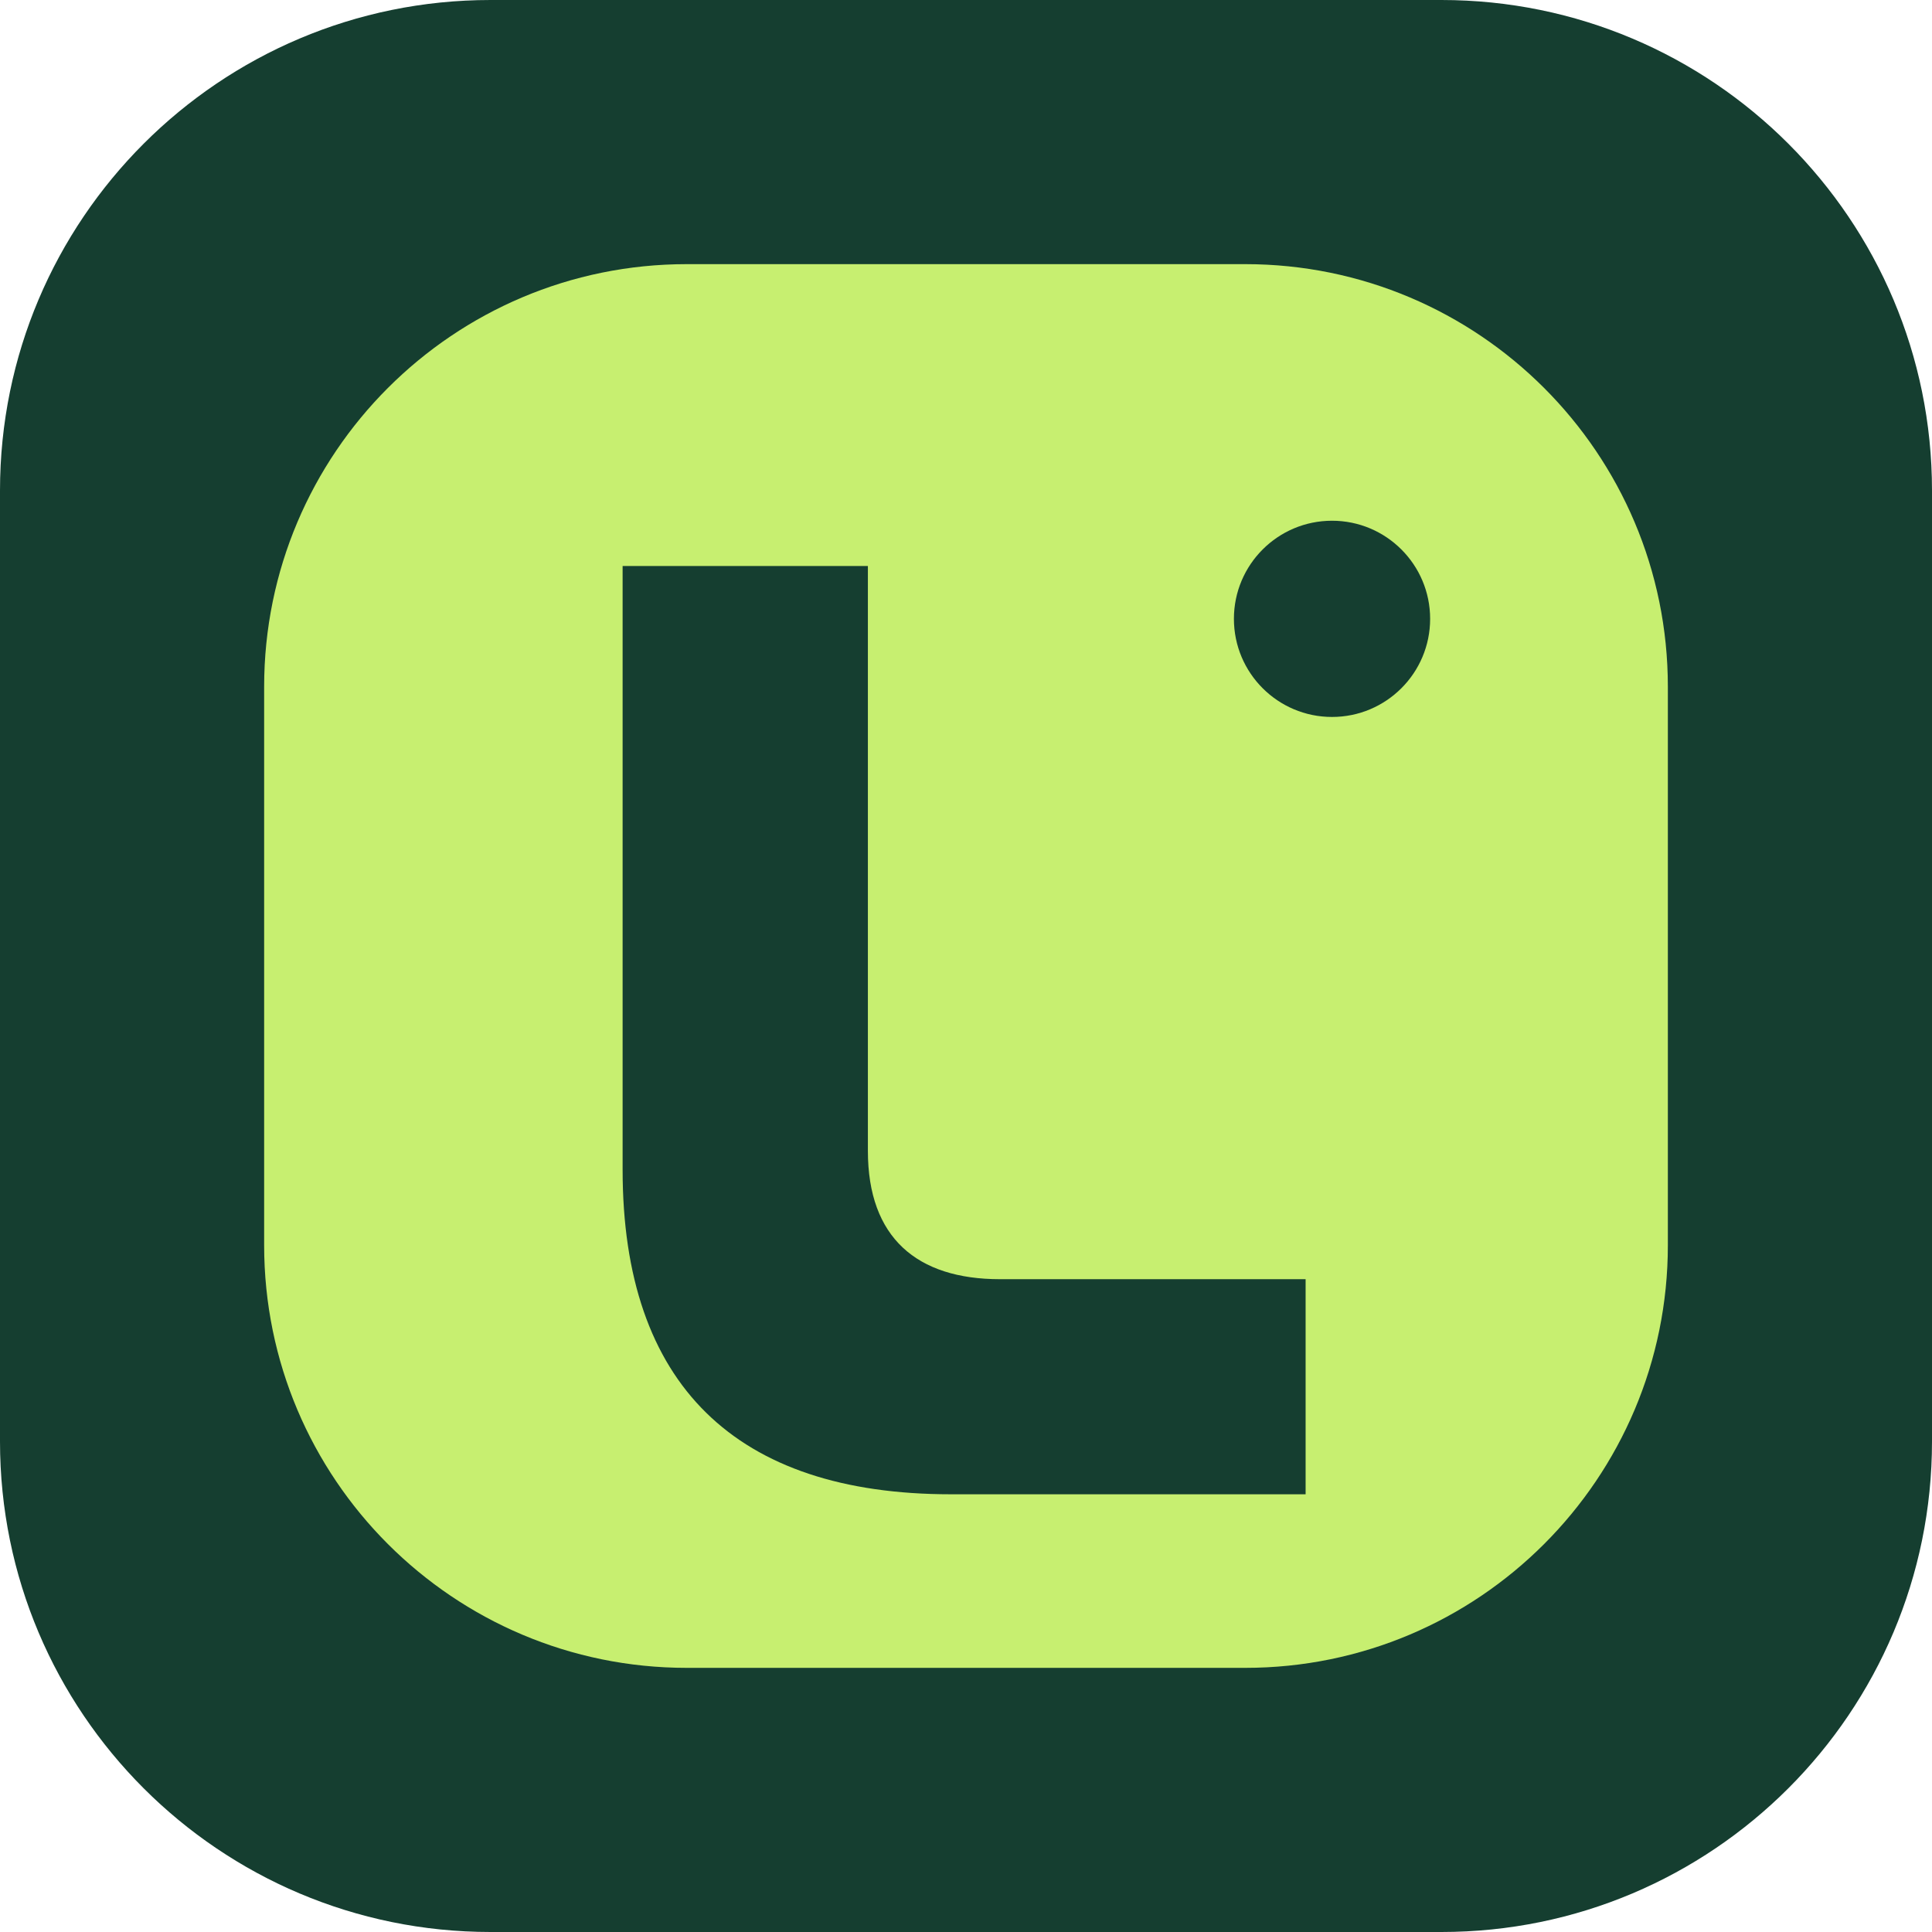
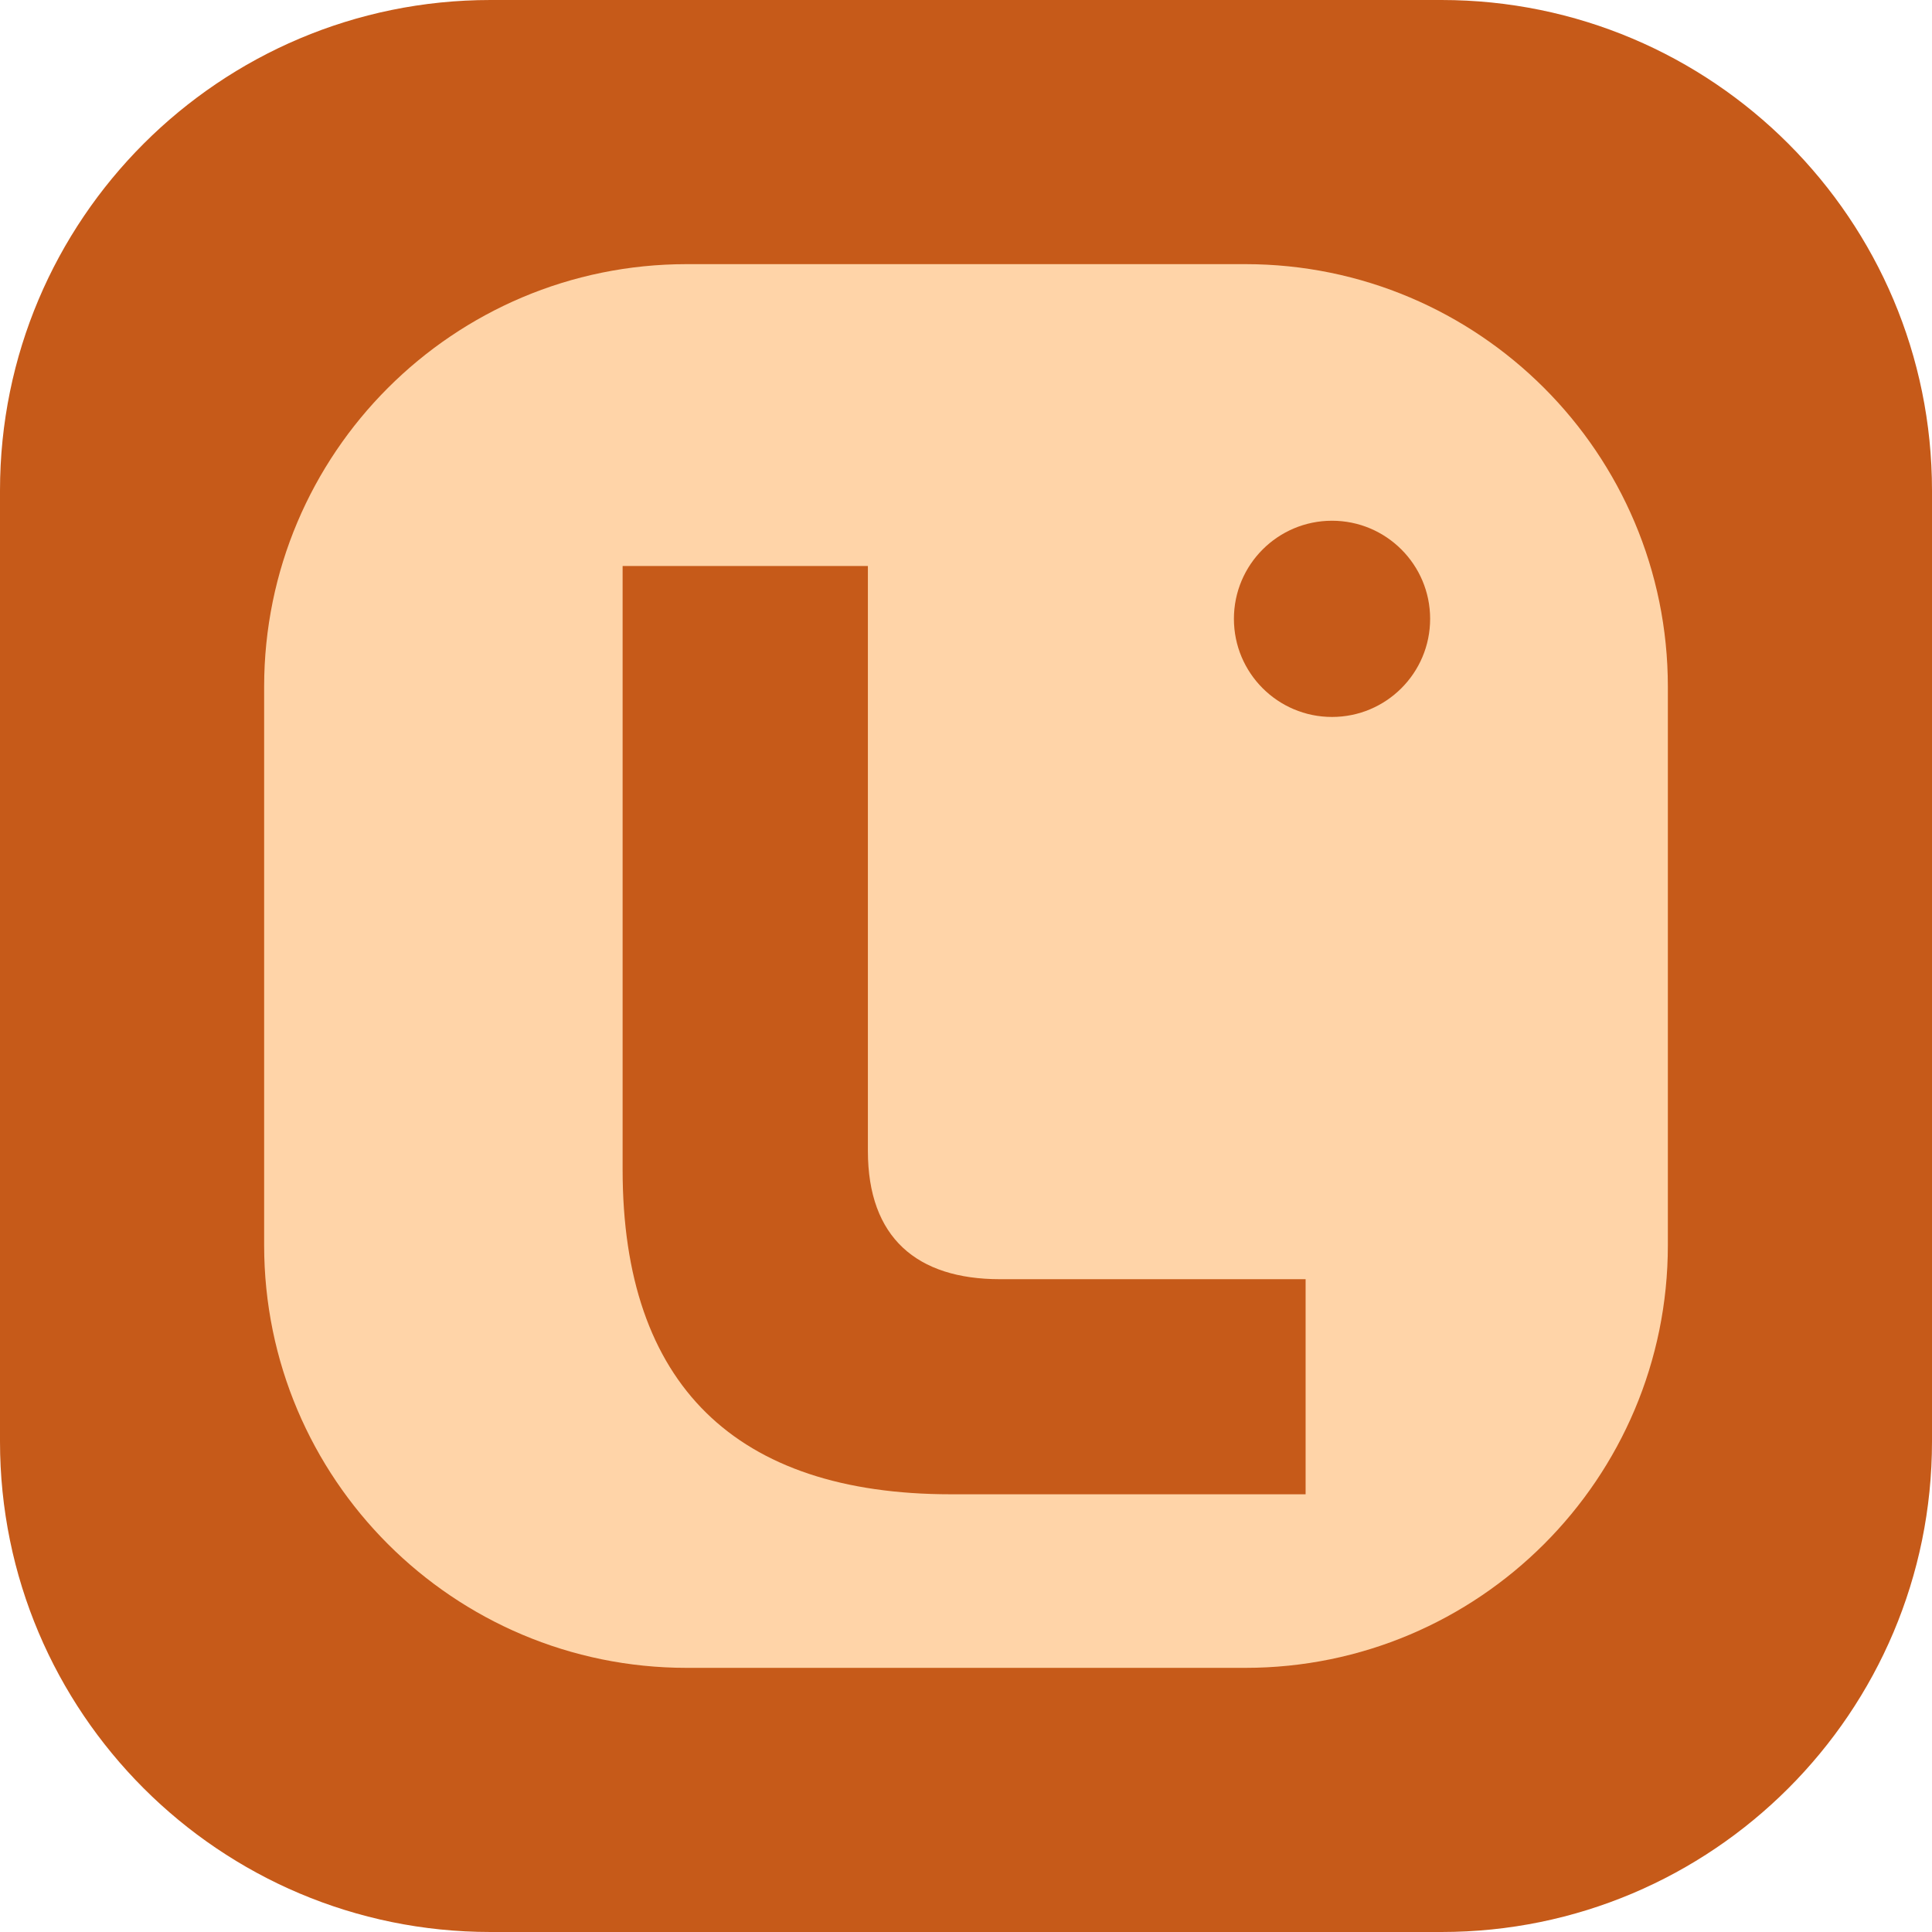
<svg xmlns="http://www.w3.org/2000/svg" viewBox="0 0 512 512">
-   <rect width="512" height="512" rx="130" fill="#153e30" />
-   <rect x="70" y="70" width="372" height="372" rx="112" fill="#c7ef70" />
-   <path d="M165 150h65v155c0 23 13 34 35 34h81v57h-94c-57 0-87-29-87-86z" fill="#153e30" />
-   <circle cx="353" cy="164" r="26" fill="#153e30" />
+   <rect width="512" height="512" rx="130" fill="#c65a19" />
+   <rect x="70" y="70" width="372" height="372" rx="112" fill="#ffd4a8" />
+   <path d="M165 150h65v155c0 23 13 34 35 34h81v57h-94c-57 0-87-29-87-86z" fill="#c65a19" />
+   <circle cx="353" cy="164" r="26" fill="#c65a19" />
</svg>
